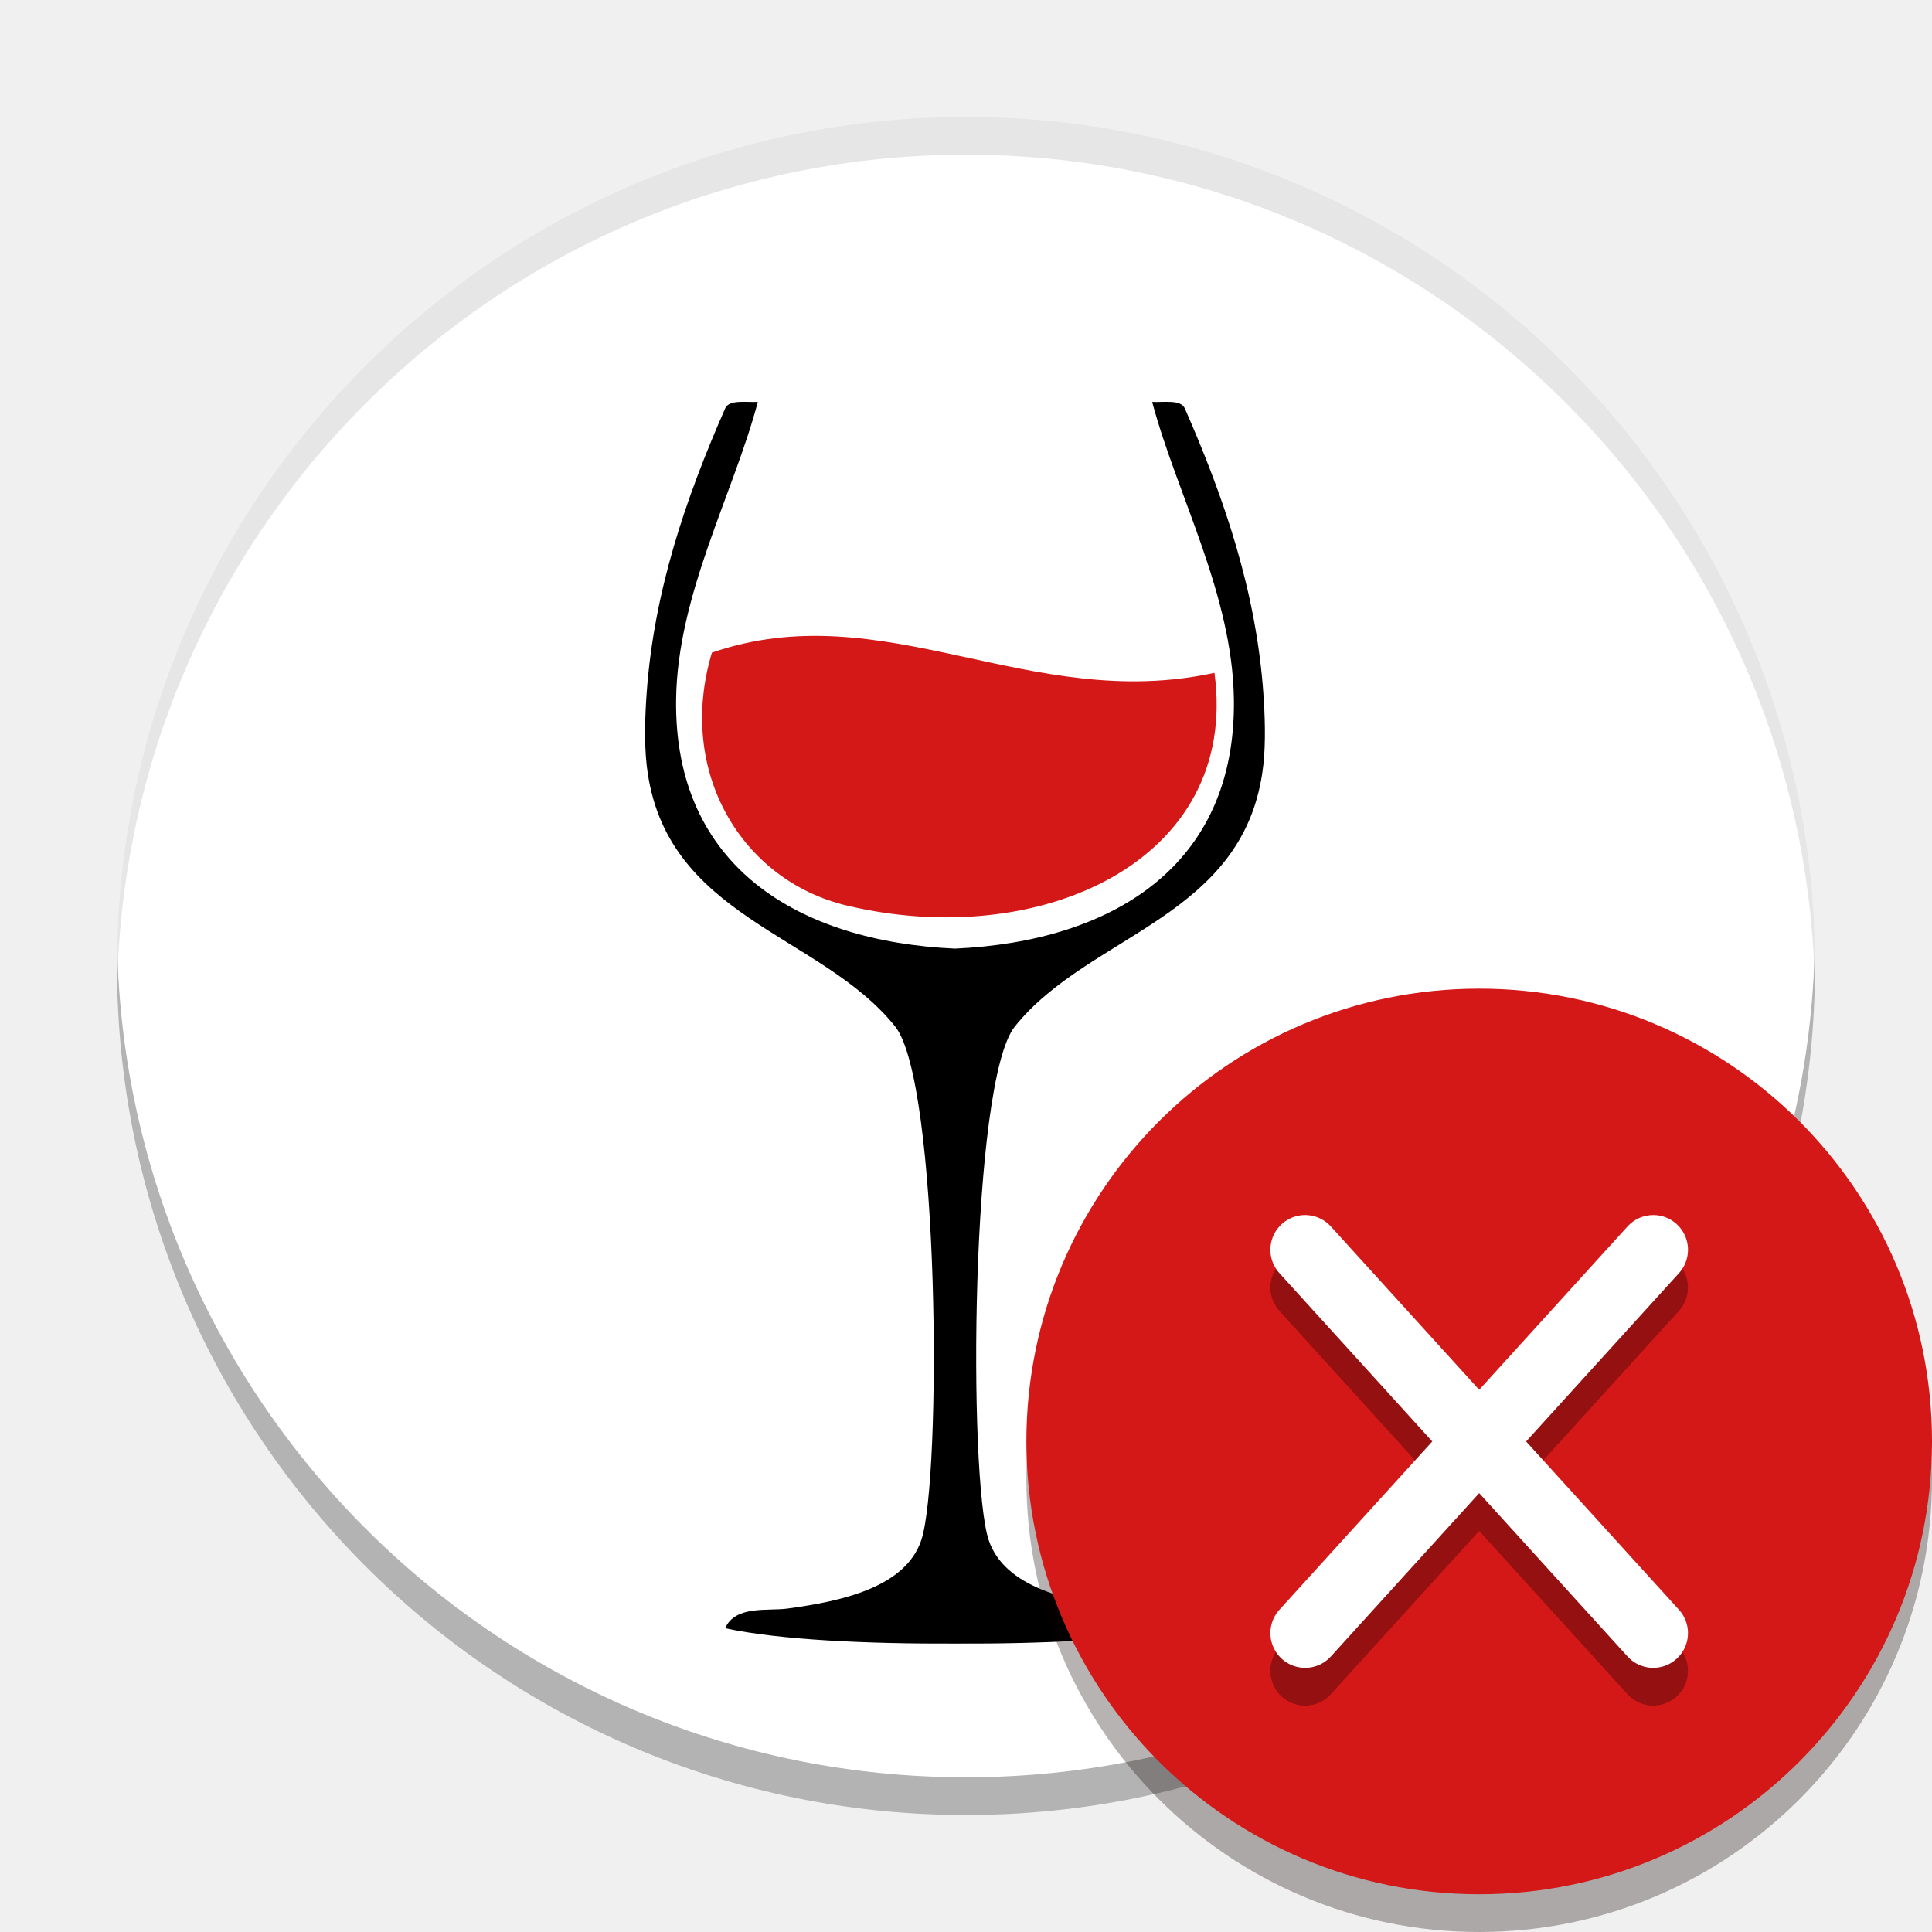
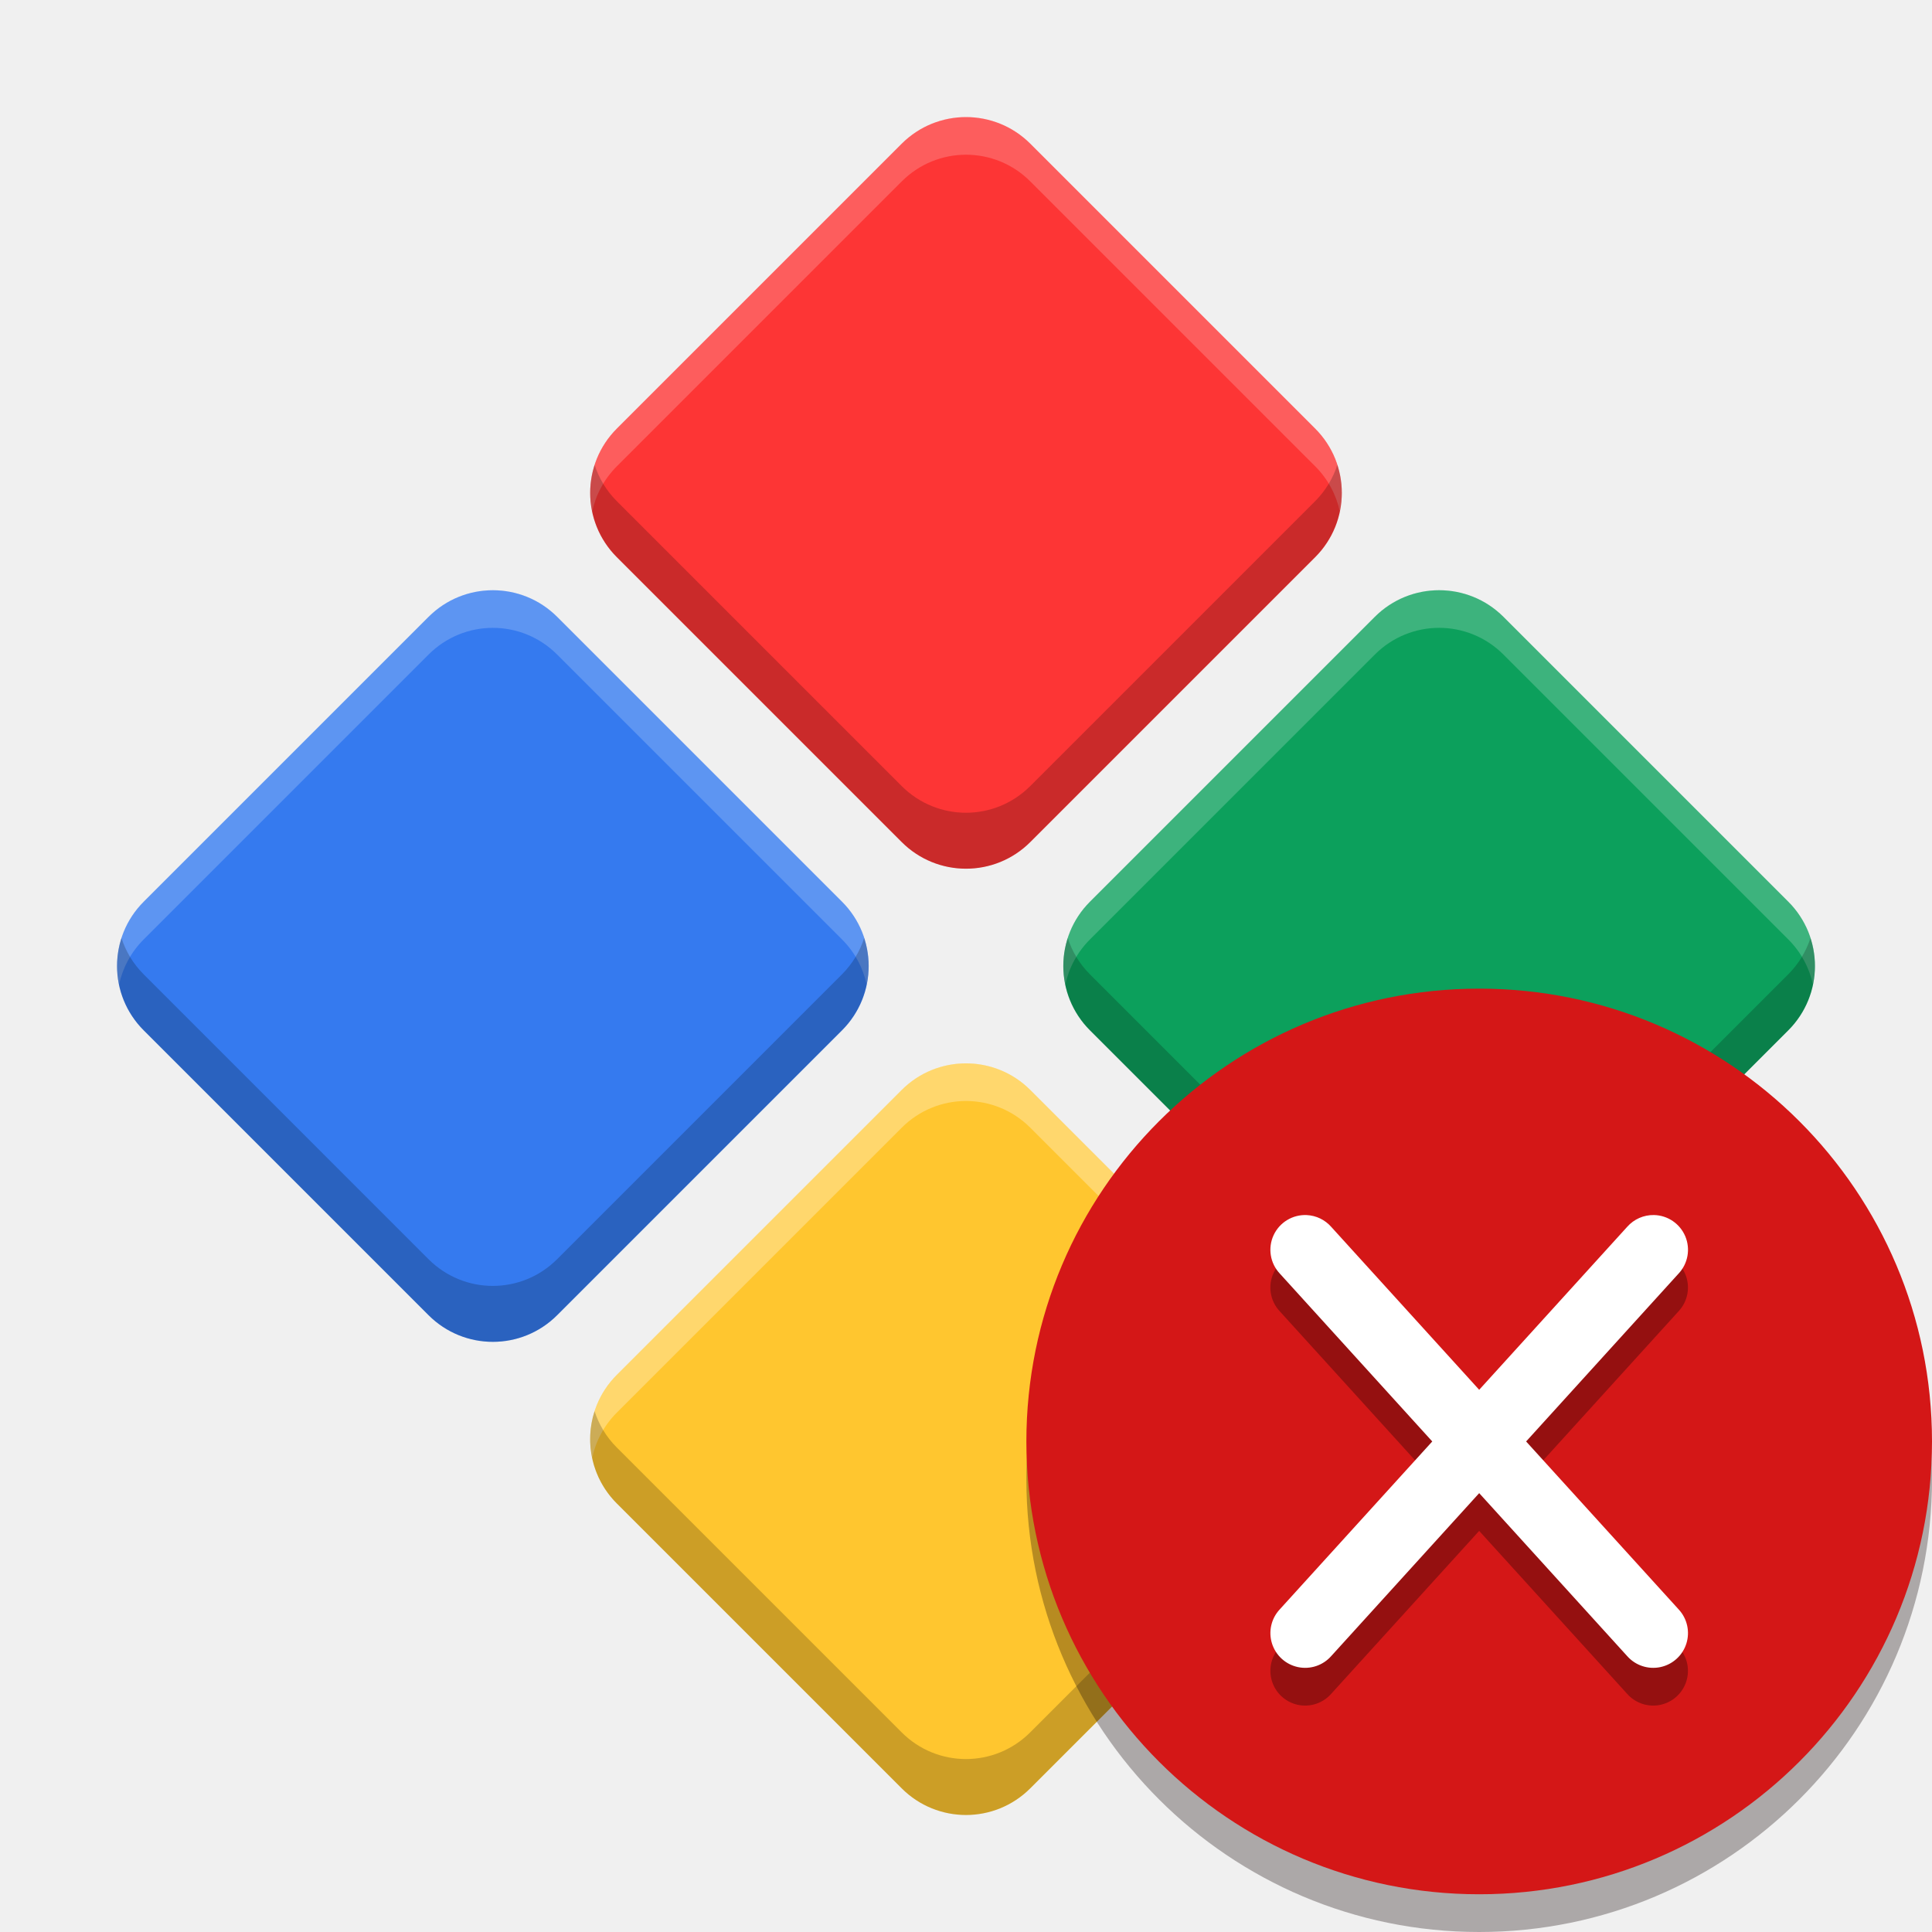
<svg xmlns="http://www.w3.org/2000/svg" width="512" height="512" version="1.1" viewBox="0 0 384 384">
-   <defs>
-     <clipPath id="g">
-       <rect width="384" height="384" />
-     </clipPath>
-   </defs>
-   <path d="m360.75 192c0 93.199-75.551 168.75-168.75 168.75s-168.75-75.551-168.75-168.75 75.551-168.75 168.75-168.75 168.75 75.551 168.75 168.75z" fill="#fff" />
-   <path transform="scale(.75)" d="m31.064 251c-0.036 1.663-0.064 3.328-0.064 5 0 124.27 100.73 225 225 225s225-100.73 225-225c0-1.672-0.028-3.337-0.064-5-2.66 121.95-102.34 220-224.94 220-122.59 0-222.28-98.045-224.94-220z" opacity=".3" stroke-width="1.333" />
-   <path d="m241.38 133.73c5.078 37.398-34.672 55.391-73.07 46.258-20.848-4.961-33.914-26.574-26.812-50.277 34.211-11.762 63.102 12.043 99.883 4.019" fill="#d41717" fill-rule="evenodd" />
-   <path d="m251.1 137.74c-1.449-20.207-7.723-38.605-15.602-56.547-0.789-1.809-3.988-1.207-6.496-1.301 4.891 18.379 15.98 38.254 16.246 59.145 0.43 33.191-24.297 48.105-55.434 49.508-31.137-1.402-55.863-16.316-55.434-49.508 0.266-20.891 11.355-40.766 16.246-59.145-2.508 0.094-5.707-0.508-6.5 1.301-7.875 17.941-14.148 36.34-15.598 56.547-0.309 4.312-0.512 9.715 0 14.297 3.402 30.438 34.555 33.426 49.398 51.996 8.832 11.055 9.27 89.738 5.199 102.04-3.133 9.465-15.934 12.203-26.648 13.648-3.906 0.527-10.301-0.695-12.352 3.902 10.953 2.356 28.449 3.121 45.688 3.051 17.238 0.07 34.734-0.695 45.684-3.051-2.047-4.598-8.441-3.375-12.348-3.902-10.715-1.445-23.516-4.184-26.648-13.648-4.07-12.305-3.633-90.988 5.199-102.04 14.84-18.57 45.996-21.559 49.398-51.996 0.512-4.582 0.309-9.984 0-14.297" />
-   <path d="m384 294c0 49.706-40.294 90-90 90-49.706 0-90-40.294-90-90s40.294-90 90-90 90 40.294 90 90z" fill="#0d0101" opacity=".3" stroke-width=".974" />
+   <g transform="translate(.00039003 -.0031224)">
+     <rect transform="rotate(45)" x="279.92" y="-124.6" width="116.22" height="116.22" rx="18.071" ry="18.071" fill="#0ba05c" fill-opacity=".996" stroke-width="1.11" />
+     <rect transform="rotate(45)" x="146.93" y="-124.6" width="116.22" height="116.22" rx="18.071" ry="18.071" fill="#fd3535" stroke-width="1.11" />
+     <rect transform="rotate(45)" x="279.92" y="8.393" width="116.22" height="116.22" rx="18.071" ry="18.071" fill="#ffc62f" stroke-width="1.11" />
+     <rect transform="rotate(45)" x="146.93" y="8.393" width="116.22" height="116.22" rx="18.071" ry="18.071" fill="#357aef" stroke-width="1.11" />
+     <path transform="scale(.75)" d="m256 281.77c-6.159 0-12.32 2.362-17.039 7.082l-75.492 75.492c-5.993 5.993-8.151 14.302-6.531 21.988 0.942-4.383 3.116-8.559 6.535-11.979l75.492-75.492c4.719-4.719 10.878-7.08 17.037-7.08 6.159 0 12.32 2.361 17.039 7.08l75.492 75.492c3.415 3.415 5.587 7.585 6.531 11.963 1.614-7.683-0.544-15.985-6.533-21.973l-75.494-75.492c-4.719-4.72-10.878-7.082-17.037-7.082z" fill="#fff" fill-opacity=".996" opacity=".3" />
+     <path transform="scale(.75)" d="m381.38 156.38c-6.159 0-12.318 2.359-17.037 7.078l-75.494 75.492c-5.995 5.995-8.152 14.307-6.529 21.996 0.941-4.386 3.116-8.565 6.537-11.986l75.492-75.492c4.72-4.719 10.88-7.08 17.039-7.08 6.159 0 12.318 2.361 17.037 7.08l75.492 75.492c3.411 3.411 5.584 7.577 6.529 11.949 1.608-7.679-0.552-15.974-6.537-21.959l-75.494-75.492c-4.72-4.72-10.876-7.078-17.035-7.078z" fill="#fff" fill-opacity=".996" opacity=".2" />
+     <path transform="scale(.75)" d="m130.61 156.38c-6.159 0-12.318 2.359-17.037 7.078l-75.492 75.492c-5.991 5.991-8.149 14.297-6.531 21.982 0.943-4.38 3.116-8.554 6.533-11.971l75.492-75.492c4.719-4.719 10.878-7.08 17.037-7.08 6.159 0 12.32 2.361 17.039 7.08l75.492 75.492c3.416 3.416 5.59 7.587 6.533 11.965 1.615-7.684-0.545-15.988-6.535-21.977l-75.494-75.492c-4.719-4.72-10.878-7.078-17.037-7.078z" fill="#fff" fill-opacity=".996" opacity=".2" />
+     <path transform="scale(.75)" d="m256 30.996c-6.159 0-12.32 2.361-17.039 7.08l-75.492 75.492c-5.994 5.994-8.154 14.304-6.531 21.992 0.941-4.385 3.116-8.564 6.537-11.984l75.492-75.492c4.719-4.719 10.88-7.08 17.039-7.08 6.159 0 12.318 2.361 17.037 7.08l75.492 75.492c3.414 3.414 5.587 7.583 6.531 11.959 1.612-7.682-0.547-15.98-6.535-21.967l-75.494-75.492c-4.719-4.72-10.878-7.08-17.037-7.08z" fill="#fff" fill-opacity=".996" opacity=".2" />
+     <path d="m118.18 92.396c-2.026 6.247-0.564 13.36 4.416 18.339l56.62 56.62c7.079 7.079 18.478 7.079 25.557 0l56.62-56.62c4.98-4.98 6.44-12.092 4.414-18.339-0.854 2.634-2.314 5.118-4.414 7.218l-56.62 56.62c-7.079 7.079-18.478 7.079-25.557 0l-56.62-56.62c-2.1-2.1-3.562-4.584-4.416-7.218zm-94.042 94.044c-2.025 6.247-0.563 13.36 4.416 18.339l56.618 56.62c7.079 7.079 18.478 7.079 25.557 0l56.62-56.62c4.979-4.979 6.439-12.092 4.414-18.339-0.854 2.634-2.314 5.118-4.414 7.218l-56.62 56.62c-7.079 7.079-18.478 7.079-25.557 0l-56.618-56.62c-2.1-2.099-3.562-4.584-4.416-7.218zm188.08 0c-2.025 6.247-0.565 13.36 4.414 18.339l56.62 56.62c7.079 7.079 18.476 7.079 25.555 0l56.62-56.62c4.979-4.979 6.441-12.092 4.416-18.339-0.854 2.634-2.316 5.118-4.416 7.218l-56.62 56.62c-7.079 7.079-18.476 7.079-25.555 0l-56.62-56.62c-2.1-2.099-3.56-4.584-4.414-7.218zm-94.044 94.044c-2.025 6.247-0.565 13.358 4.414 18.337l56.62 56.62c7.079 7.079 18.478 7.079 25.557 0l56.62-56.62c4.979-4.979 6.441-12.09 4.416-18.337-0.854 2.634-2.316 5.116-4.416 7.216l-56.62 56.62c-7.079 7.079-18.478 7.079-25.557 0l-56.62-56.62c-2.099-2.099-3.56-4.582-4.414-7.216z" opacity=".2" stroke-width="1.112" />
+   </g>
+   <path d="m384 294c0 49.706-40.294 90-90 90s-90-40.294-90-90 40.294-90 90-90 90 40.294 90 90z" fill="#0d0101" opacity=".3" stroke-width=".974" />
  <path d="m384 286.5c0 49.706-40.294 90-90 90s-90-40.294-90-90 40.294-90 90-90 90 40.294 90 90z" fill="#d41717" stroke-width=".974" />
-   <path transform="scale(.75)" d="m256 31c-124.27 0-225 100.73-225 225 0 1.672 0.028 3.337 0.064 5 2.66-121.95 102.34-220 224.94-220 122.59 0 222.28 98.045 224.94 220 0.036-1.663 0.064-3.328 0.064-5 0-124.27-100.73-225-225-225z" opacity=".1" stroke-width="1.333" />
  <path d="m328.74 249c-2.033-0.042-3.982 0.814-5.328 2.34l-29.417 32.392-29.417-32.392c-1.234-1.401-2.984-2.242-4.849-2.333-2.807-0.133-5.416 1.448-6.595 3.998-1.18 2.551-0.698 5.562 1.221 7.616l30.314 33.383-30.314 33.376c-1.698 1.821-2.286 4.414-1.538 6.788 0.749 2.374 2.716 4.163 5.152 4.681 2.435 0.518 4.96-0.317 6.609-2.182l29.417-32.392 29.417 32.392c1.649 1.865 4.175 2.699 6.609 2.182 2.436-0.518 4.404-2.307 5.152-4.681 0.749-2.374 0.16-4.967-1.538-6.788l-30.314-33.376 30.314-33.383c1.86-1.99 2.376-4.888 1.319-7.397-1.059-2.51-3.492-4.164-6.214-4.223z" opacity=".3" stroke-width=".432" />
  <g transform="matrix(.55979 0 0 .55979 172.79 164.18)">
    <g transform="matrix(1.1102,0,0,1.1102,-21.157,-21.158)">
      <path d="m270 143.47c-3.272-0.068-6.408 1.31-8.573 3.765l-47.335 52.12-47.335-52.12c-1.986-2.254-4.802-3.608-7.802-3.755-4.517-0.214-8.714 2.33-10.612 6.432-1.899 4.105-1.123 8.95 1.964 12.255l48.777 53.715-48.777 53.704c-2.732 2.93-3.679 7.103-2.474 10.922 1.204 3.82 4.37 6.698 8.291 7.531 3.917 0.833 7.981-0.51 10.634-3.51l47.335-52.12 47.335 52.12c2.653 3.001 6.717 4.343 10.634 3.51 3.92-0.833 7.086-3.711 8.291-7.531 1.204-3.82 0.258-7.993-2.474-10.922l-48.777-53.704 48.777-53.715c2.992-3.201 3.822-7.864 2.122-11.902-1.704-4.04-5.618-6.701-9.999-6.796z" fill="#fff" stroke-width=".695" />
    </g>
  </g>
</svg>
